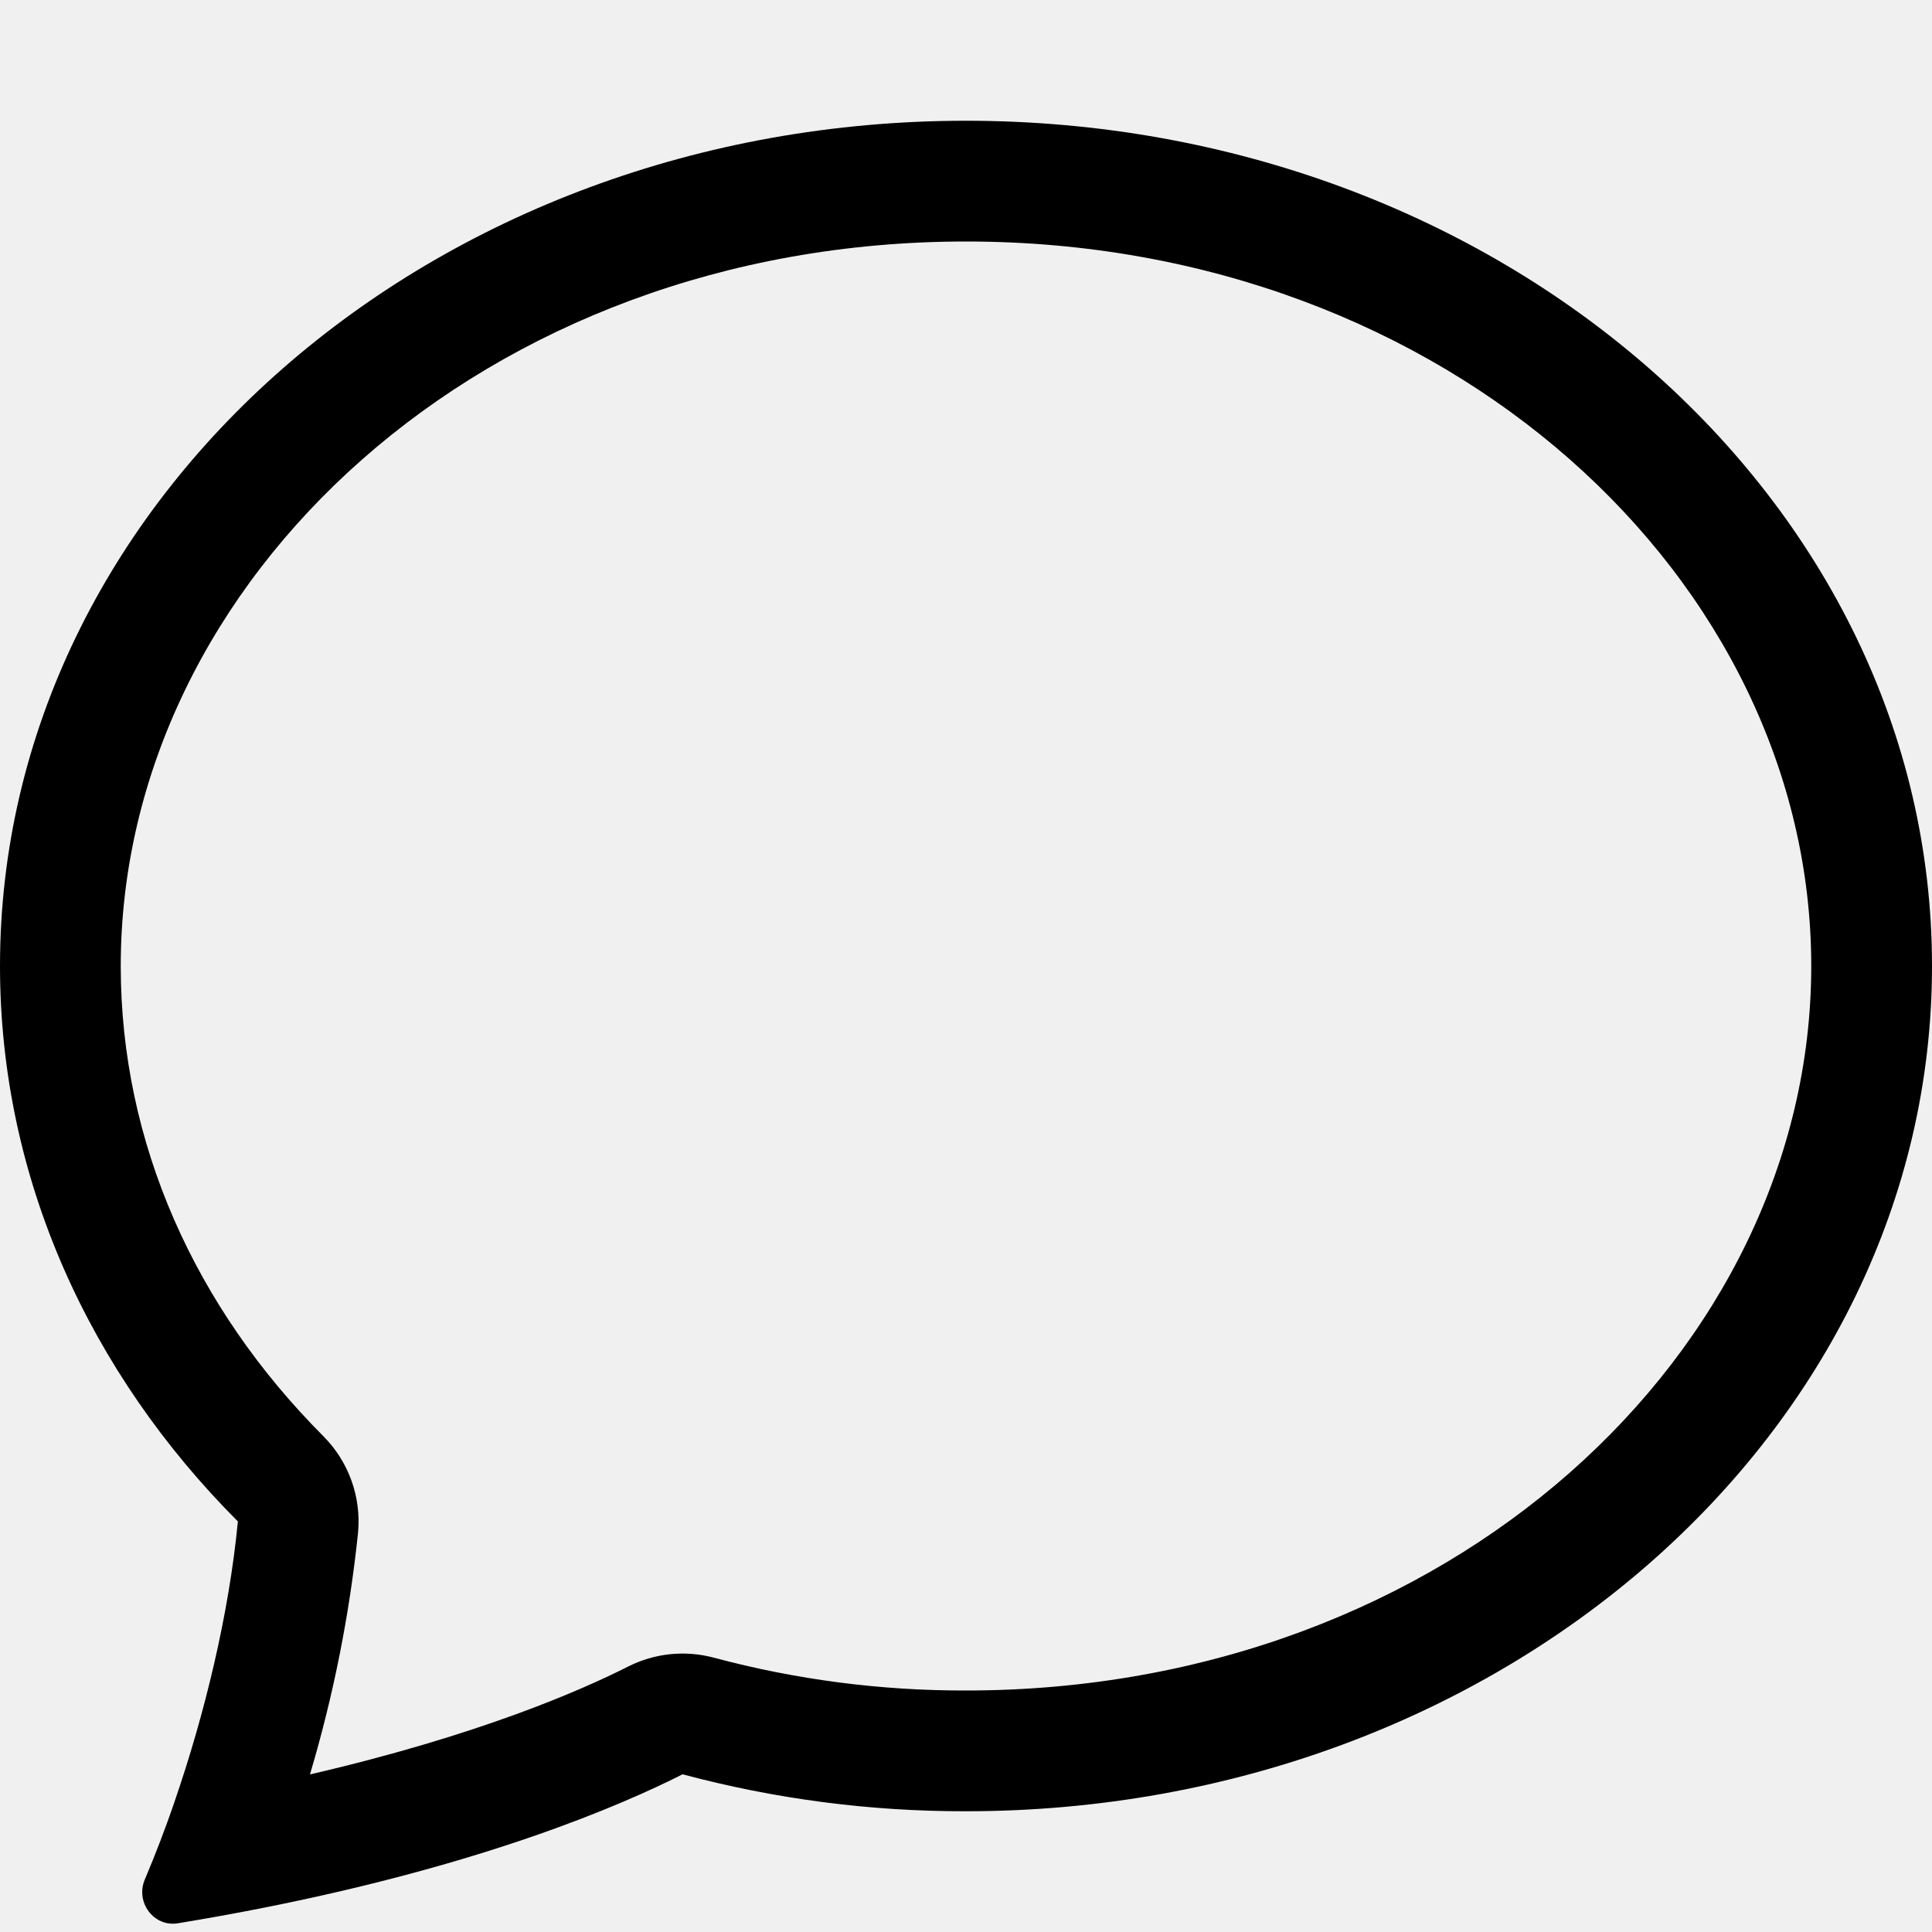
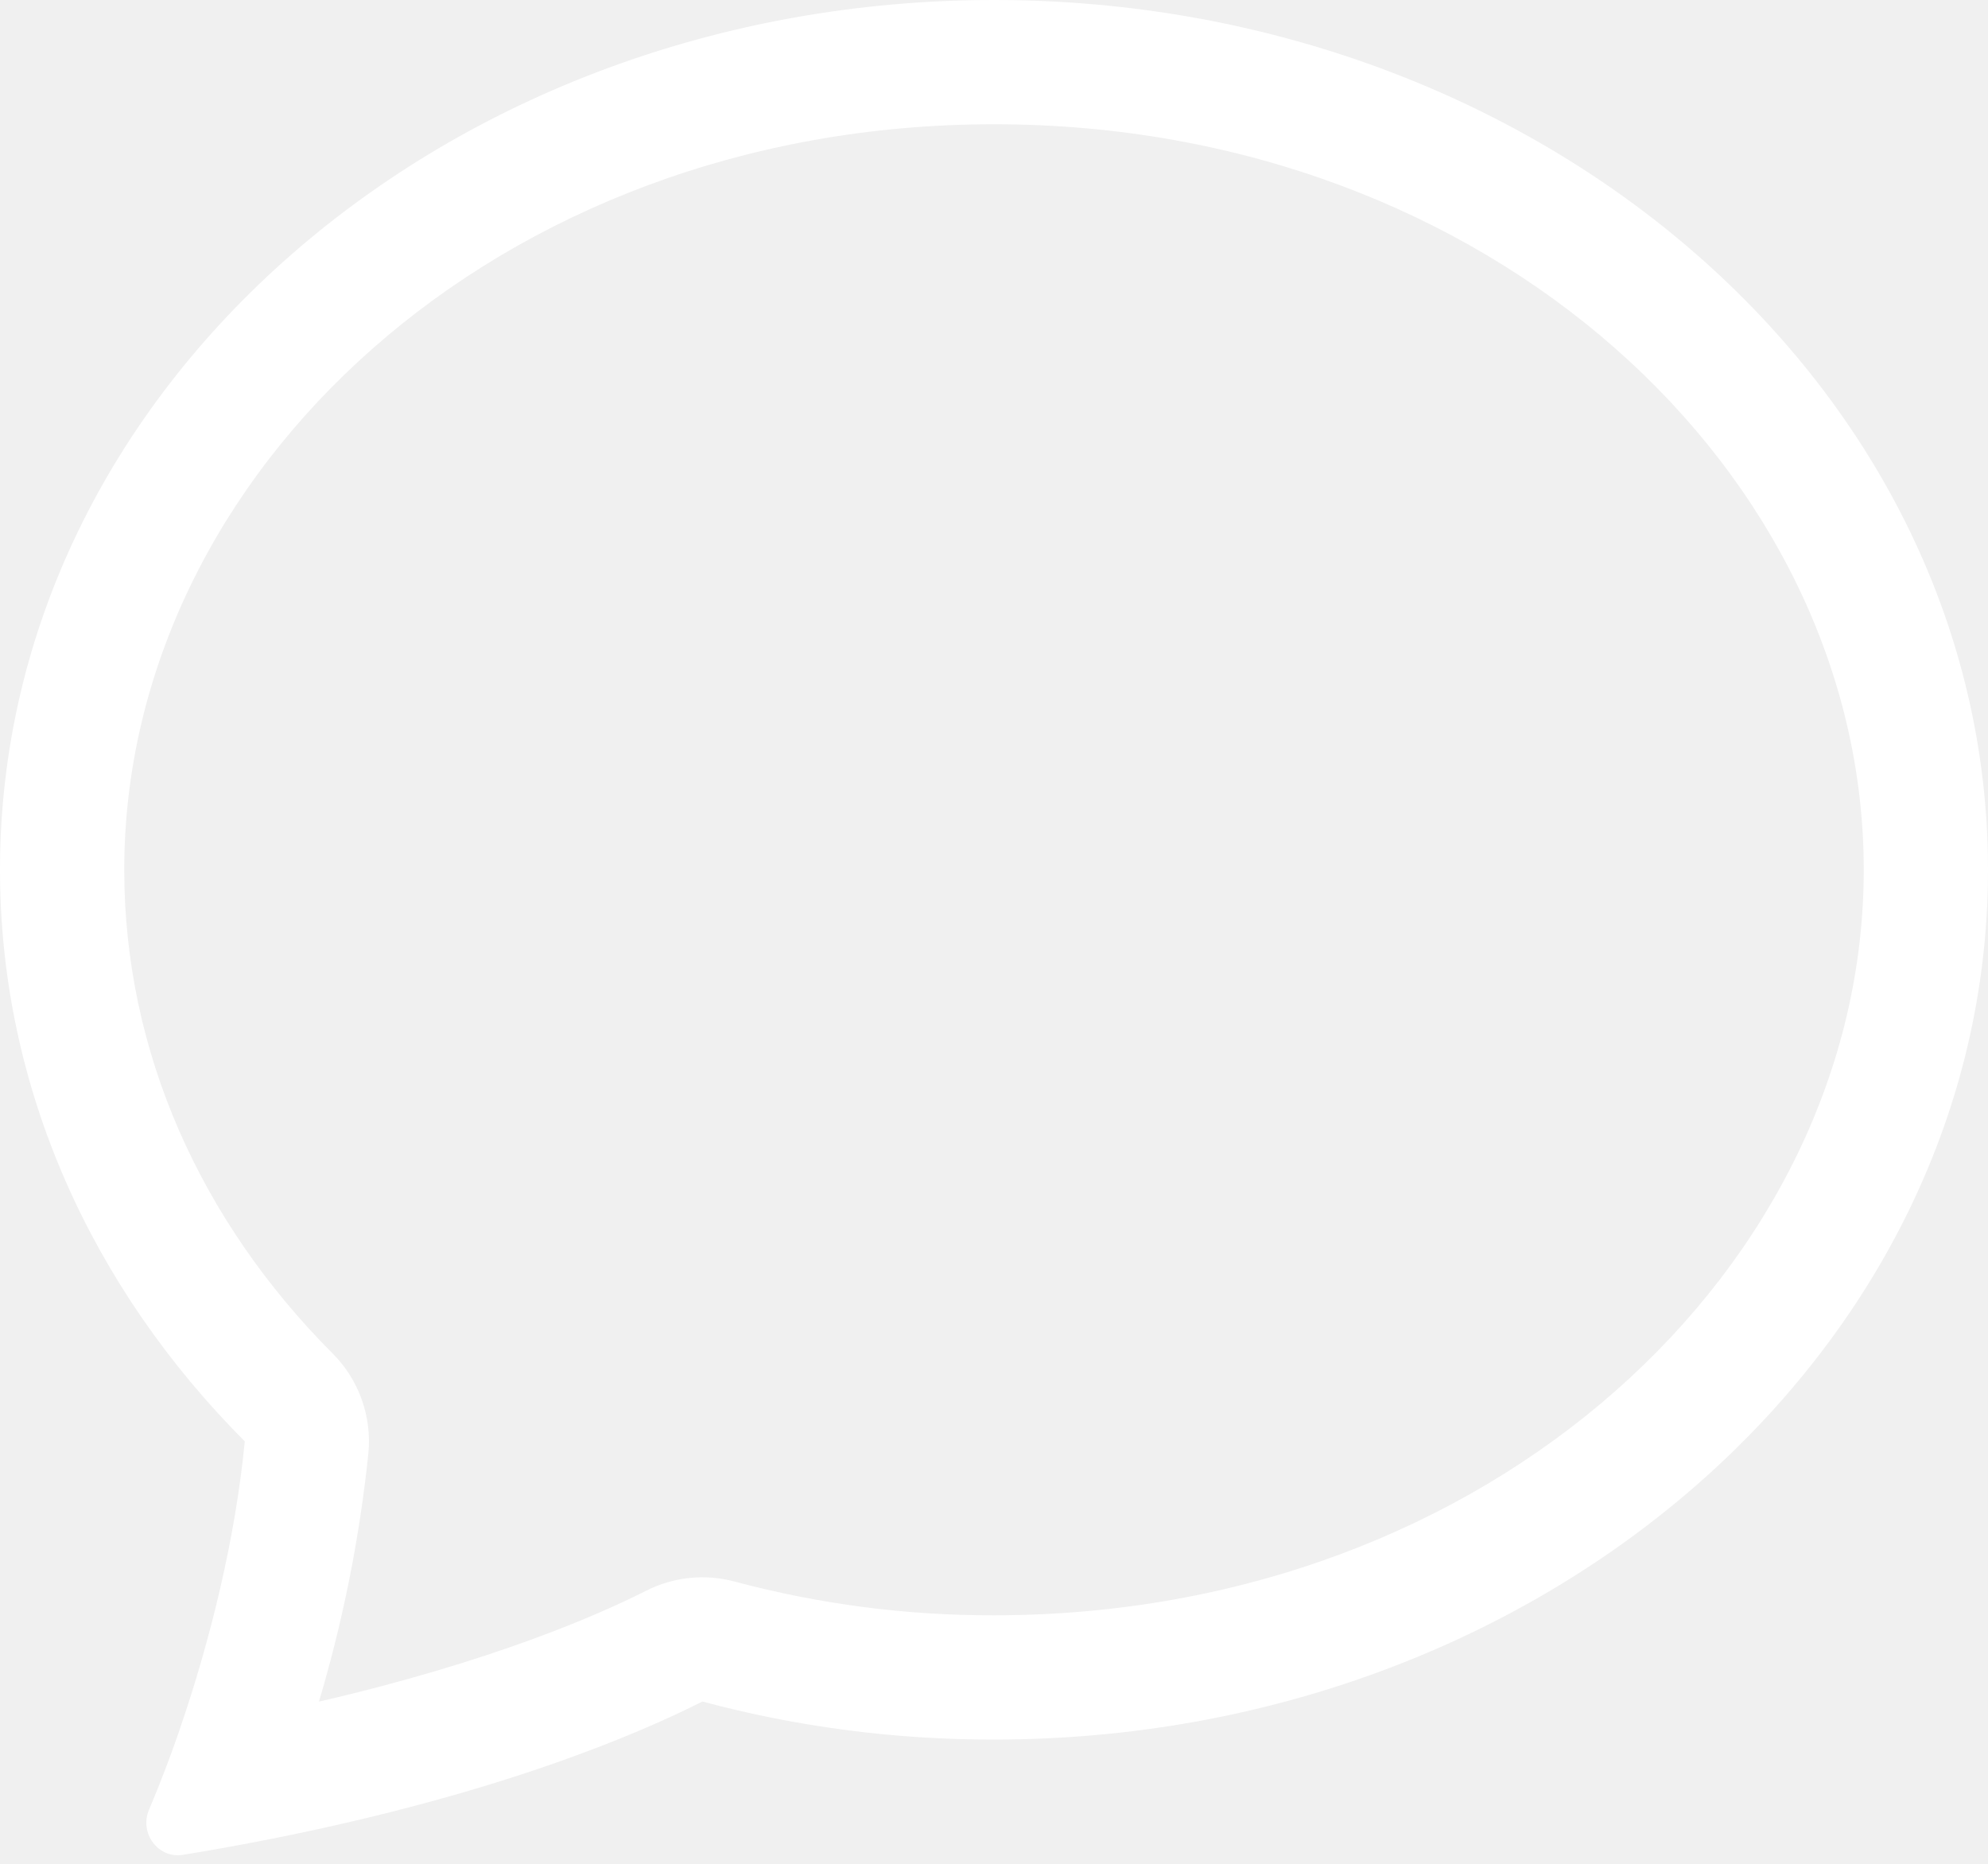
- <svg xmlns="http://www.w3.org/2000/svg" width="16" height="16" fill="currentColor" class="bi bi-chat" viewBox="0 0 16 16">
-   <path d="M2.678 11.894a1 1 0 0 1 .287.801 11 11 0 0 1-.398 2c1.395-.323 2.247-.697 2.634-.893a1 1 0 0 1 .71-.074A8 8 0 0 0 8 14c3.996 0 7-2.807 7-6s-3.004-6-7-6-7 2.808-7 6c0 1.468.617 2.83 1.678 3.894m-.493 3.905a22 22 0 0 1-.713.129c-.2.032-.352-.176-.273-.362a10 10 0 0 0 .244-.637l.003-.01c.248-.72.45-1.548.524-2.319C.743 11.37 0 9.76 0 8c0-3.866 3.582-7 8-7s8 3.134 8 7-3.582 7-8 7a9 9 0 0 1-2.347-.306c-.52.263-1.639.742-3.468 1.105" />
+ <svg xmlns="http://www.w3.org/2000/svg" width="32" height="30" viewBox="0 0 32 30" fill="none">
+   <path d="M5.356 21.788C5.564 21.996 5.723 22.248 5.822 22.525C5.921 22.802 5.958 23.097 5.93 23.39C5.789 24.745 5.523 26.084 5.134 27.39C7.924 26.744 9.628 25.996 10.402 25.604C10.841 25.382 11.347 25.329 11.822 25.456C13.185 25.821 14.589 26.004 16 26C23.992 26 30 20.386 30 14C30 7.614 23.992 2 16 2C8.008 2 2 7.616 2 14C2 16.936 3.234 19.66 5.356 21.788ZM4.37 29.598C3.896 29.692 3.421 29.778 2.944 29.856C2.544 29.92 2.24 29.504 2.398 29.132C2.575 28.713 2.738 28.288 2.886 27.858L2.892 27.838C3.388 26.398 3.792 24.742 3.94 23.2C1.486 20.74 0 17.52 0 14C0 6.268 7.164 0 16 0C24.836 0 32 6.268 32 14C32 21.732 24.836 28 16 28C14.415 28.003 12.837 27.798 11.306 27.388C10.266 27.914 8.028 28.872 4.37 29.598Z" fill="white" />
</svg>
